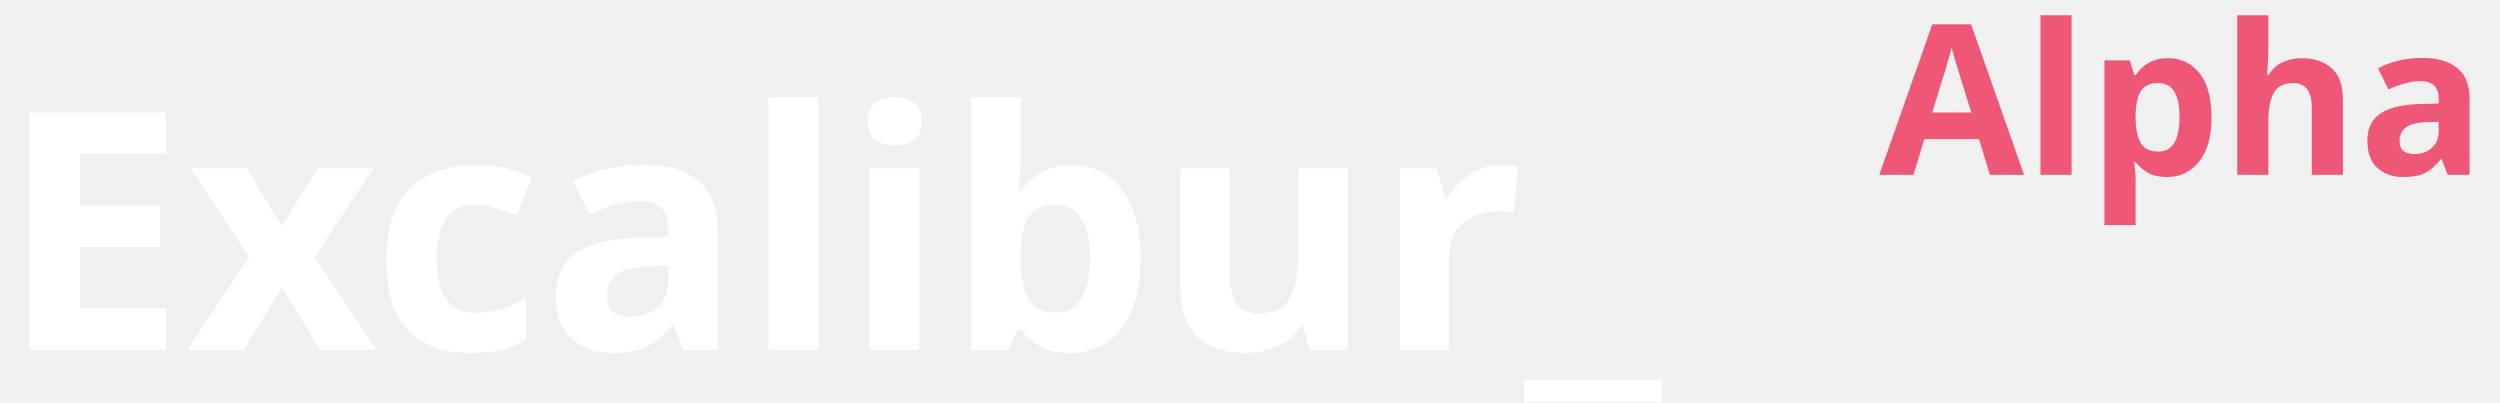
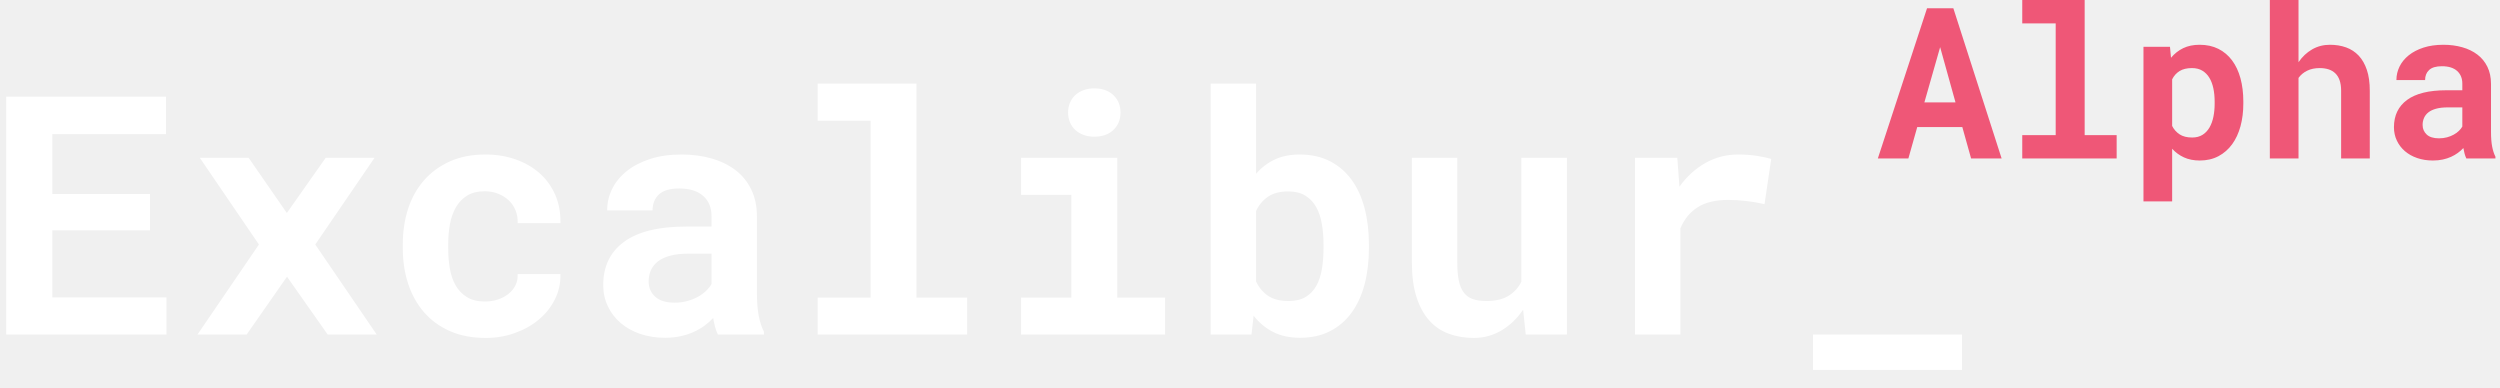
- <svg xmlns="http://www.w3.org/2000/svg" width="143px" height="23px" viewBox="0 0 143 23" version="1.1">
+ <svg xmlns="http://www.w3.org/2000/svg" width="142px" height="22px" viewBox="0 0 142 22" version="1.1">
  <defs />
-   <g id="Page-1" stroke="none" stroke-width="1" fill="none" fill-rule="evenodd" font-family="RobotoMono-Bold, Roboto Mono" font-weight="bold">
-     <g id="1" transform="translate(-19, -11)">
+   <g id="Page-1" stroke="none" stroke-width="1" fill="none" fill-rule="evenodd">
+     <g id="1" transform="translate(-20, -12)">
      <g id="header">
        <g id="excaliburLogo" transform="translate(20, 12)">
          <g id="logo" transform="translate(-2, -2)">
-             <text id="Excalibur_" font-size="19" fill="#FFFFFF">
-               <tspan x="0.991" y="21">Excalibur_</tspan>
-             </text>
-             <text id="Alpha" font-size="12" fill="#EF5777">
-               <tspan x="108.497" y="11">Alpha</tspan>
-             </text>
+             <path d="M10.519,15.081 L4.971,15.081 L4.971,18.894 L11.456,18.894 L11.456,21 L2.354,21 L2.354,7.492 L11.428,7.492 L11.428,9.617 L4.971,9.617 L4.971,13.021 L10.519,13.021 L10.519,15.081 Z M18.293,14.098 L20.501,10.962 L23.275,10.962 L19.907,15.888 L23.396,21 L20.612,21 L18.302,17.716 L16.011,21 L13.218,21 L16.707,15.888 L13.348,10.962 L16.122,10.962 L18.293,14.098 Z M29.546,19.126 C29.8,19.126 30.041,19.089 30.27,19.015 C30.499,18.94 30.7,18.835 30.873,18.699 C31.046,18.563 31.181,18.399 31.277,18.208 C31.372,18.016 31.414,17.802 31.402,17.567 L33.833,17.567 C33.845,18.087 33.738,18.569 33.512,19.015 C33.287,19.46 32.979,19.843 32.589,20.165 C32.2,20.487 31.747,20.739 31.23,20.921 C30.714,21.104 30.168,21.195 29.593,21.195 C28.813,21.195 28.13,21.063 27.542,20.801 C26.955,20.538 26.465,20.177 26.072,19.72 C25.679,19.262 25.382,18.726 25.181,18.11 C24.98,17.495 24.88,16.834 24.88,16.129 L24.88,15.851 C24.88,15.146 24.979,14.486 25.177,13.87 C25.375,13.255 25.672,12.718 26.067,12.261 C26.463,11.803 26.953,11.441 27.538,11.175 C28.122,10.909 28.801,10.776 29.574,10.776 C30.193,10.776 30.765,10.869 31.291,11.055 C31.816,11.24 32.269,11.502 32.65,11.839 C33.03,12.176 33.325,12.584 33.536,13.063 C33.746,13.543 33.845,14.079 33.833,14.673 L31.402,14.673 C31.414,14.425 31.377,14.19 31.291,13.968 C31.204,13.745 31.077,13.553 30.91,13.393 C30.743,13.232 30.542,13.103 30.307,13.008 C30.072,12.912 29.815,12.864 29.537,12.864 C29.129,12.864 28.792,12.947 28.526,13.114 C28.26,13.281 28.048,13.504 27.89,13.782 C27.733,14.061 27.621,14.379 27.556,14.738 C27.491,15.097 27.459,15.468 27.459,15.851 L27.459,16.129 C27.459,16.519 27.49,16.895 27.552,17.257 C27.614,17.618 27.723,17.937 27.881,18.212 C28.039,18.487 28.252,18.708 28.521,18.875 C28.79,19.042 29.132,19.126 29.546,19.126 Z M42.776,21 C42.714,20.876 42.661,20.734 42.618,20.573 C42.575,20.412 42.538,20.242 42.507,20.063 C42.365,20.218 42.201,20.363 42.015,20.499 C41.83,20.635 41.624,20.754 41.398,20.856 C41.172,20.958 40.924,21.039 40.651,21.097 C40.379,21.156 40.085,21.186 39.77,21.186 C39.257,21.186 38.785,21.111 38.355,20.963 C37.925,20.814 37.556,20.607 37.247,20.341 C36.937,20.075 36.696,19.758 36.523,19.39 C36.35,19.022 36.263,18.622 36.263,18.189 C36.263,17.131 36.657,16.313 37.446,15.735 C38.235,15.157 39.411,14.868 40.976,14.868 L42.414,14.868 L42.414,14.274 C42.414,13.792 42.256,13.41 41.941,13.128 C41.625,12.847 41.171,12.706 40.577,12.706 C40.051,12.706 39.668,12.819 39.427,13.045 C39.186,13.27 39.065,13.572 39.065,13.949 L36.486,13.949 C36.486,13.522 36.58,13.117 36.769,12.734 C36.957,12.35 37.233,12.013 37.594,11.723 C37.956,11.432 38.399,11.202 38.921,11.031 C39.444,10.861 40.042,10.776 40.716,10.776 C41.322,10.776 41.887,10.851 42.409,10.999 C42.932,11.147 43.385,11.367 43.769,11.658 C44.152,11.948 44.452,12.315 44.668,12.757 C44.885,13.199 44.993,13.711 44.993,14.292 L44.993,18.597 C44.993,19.135 45.027,19.581 45.095,19.933 C45.163,20.286 45.262,20.589 45.392,20.842 L45.392,21 L42.776,21 Z M40.317,19.191 C40.577,19.191 40.818,19.16 41.041,19.098 C41.264,19.036 41.465,18.956 41.644,18.857 C41.823,18.758 41.978,18.645 42.108,18.518 C42.238,18.392 42.34,18.263 42.414,18.133 L42.414,16.408 L41.097,16.408 C40.695,16.408 40.351,16.446 40.067,16.524 C39.782,16.601 39.55,16.709 39.371,16.848 C39.192,16.988 39.059,17.155 38.972,17.349 C38.886,17.544 38.842,17.756 38.842,17.985 C38.842,18.331 38.964,18.619 39.209,18.848 C39.453,19.076 39.823,19.191 40.317,19.191 Z M48.444,6.75 L54.057,6.75 L54.057,18.903 L56.933,18.903 L56.933,21 L48.444,21 L48.444,18.903 L51.45,18.903 L51.45,8.856 L48.444,8.856 L48.444,6.75 Z M59.995,10.962 L65.459,10.962 L65.459,18.903 L68.177,18.903 L68.177,21 L59.995,21 L59.995,18.903 L62.852,18.903 L62.852,13.068 L59.995,13.068 L59.995,10.962 Z M62.667,8.392 C62.667,8.194 62.702,8.01 62.773,7.84 C62.844,7.67 62.945,7.525 63.075,7.404 C63.205,7.283 63.361,7.189 63.543,7.121 C63.726,7.053 63.928,7.019 64.151,7.019 C64.609,7.019 64.972,7.147 65.241,7.404 C65.51,7.661 65.645,7.99 65.645,8.392 C65.645,8.794 65.51,9.123 65.241,9.38 C64.972,9.637 64.609,9.765 64.151,9.765 C63.928,9.765 63.726,9.731 63.543,9.663 C63.361,9.595 63.205,9.501 63.075,9.38 C62.945,9.26 62.844,9.114 62.773,8.944 C62.702,8.774 62.667,8.59 62.667,8.392 Z M79.755,16.083 C79.755,16.831 79.673,17.518 79.51,18.143 C79.346,18.767 79.1,19.305 78.772,19.757 C78.444,20.208 78.036,20.559 77.547,20.81 C77.059,21.06 76.49,21.186 75.84,21.186 C75.253,21.186 74.744,21.076 74.314,20.856 C73.884,20.637 73.515,20.329 73.206,19.933 L73.085,21 L70.766,21 L70.766,6.75 L73.345,6.75 L73.345,11.871 C73.642,11.525 73.993,11.256 74.398,11.064 C74.803,10.872 75.278,10.776 75.822,10.776 C76.477,10.776 77.051,10.903 77.543,11.157 C78.034,11.41 78.444,11.763 78.772,12.214 C79.1,12.666 79.346,13.205 79.51,13.833 C79.673,14.461 79.755,15.146 79.755,15.888 L79.755,16.083 Z M77.176,15.888 C77.176,15.48 77.145,15.093 77.083,14.729 C77.022,14.364 76.915,14.044 76.763,13.768 C76.612,13.493 76.406,13.275 76.146,13.114 C75.887,12.953 75.562,12.873 75.172,12.873 C74.702,12.873 74.32,12.972 74.027,13.17 C73.733,13.368 73.506,13.64 73.345,13.986 L73.345,17.985 C73.506,18.331 73.733,18.603 74.027,18.801 C74.32,18.999 74.708,19.098 75.191,19.098 C75.581,19.098 75.902,19.022 76.156,18.871 C76.409,18.719 76.612,18.509 76.763,18.24 C76.915,17.971 77.022,17.652 77.083,17.284 C77.145,16.916 77.176,16.516 77.176,16.083 L77.176,15.888 Z M88.513,19.59 C88.173,20.091 87.763,20.484 87.284,20.768 C86.805,21.053 86.28,21.195 85.711,21.195 C85.192,21.195 84.716,21.114 84.283,20.954 C83.85,20.793 83.479,20.538 83.169,20.188 C82.86,19.839 82.621,19.393 82.45,18.852 C82.28,18.311 82.195,17.66 82.195,16.899 L82.195,10.962 L84.774,10.962 L84.774,16.918 C84.774,17.326 84.804,17.669 84.863,17.948 C84.921,18.226 85.016,18.45 85.146,18.62 C85.275,18.79 85.445,18.913 85.656,18.987 C85.866,19.061 86.123,19.098 86.426,19.098 C86.939,19.098 87.357,19.001 87.678,18.806 C88,18.611 88.244,18.344 88.411,18.003 L88.411,10.962 L91,10.962 L91,21 L88.662,21 L88.513,19.59 Z M100.722,10.776 C101.112,10.776 101.472,10.803 101.803,10.855 C102.134,10.908 102.401,10.965 102.605,11.027 L102.225,13.597 C101.885,13.516 101.537,13.456 101.181,13.416 C100.826,13.376 100.487,13.355 100.166,13.355 C99.442,13.355 98.862,13.495 98.426,13.773 C97.99,14.051 97.664,14.45 97.447,14.97 L97.447,21 L94.868,21 L94.868,10.962 L97.271,10.962 L97.392,12.604 C97.8,12.035 98.288,11.588 98.857,11.263 C99.426,10.939 100.048,10.776 100.722,10.776 Z M113.441,23.013 L104.98,23.013 L104.98,21 L113.441,21 L113.441,23.013 Z" id="Excalibur_" fill="#FFFFFF" />
+             <path d="M113.46,9.219 L110.899,9.219 L110.396,11 L108.661,11 L111.456,2.469 L112.95,2.469 L115.692,11 L113.958,11 L113.46,9.219 Z M111.304,7.818 L113.073,7.818 L112.2,4.678 L111.304,7.818 Z M116.864,2 L120.409,2 L120.409,9.676 L122.226,9.676 L122.226,11 L116.864,11 L116.864,9.676 L118.763,9.676 L118.763,3.33 L116.864,3.33 L116.864,2 Z M129.421,7.889 C129.421,8.35 129.367,8.777 129.26,9.172 C129.152,9.566 128.994,9.907 128.785,10.194 C128.576,10.481 128.317,10.707 128.009,10.871 C127.7,11.035 127.347,11.117 126.948,11.117 C126.608,11.117 126.31,11.059 126.052,10.941 C125.794,10.824 125.569,10.66 125.378,10.449 L125.378,13.438 L123.749,13.438 L123.749,4.66 L125.255,4.66 L125.313,5.281 C125.509,5.047 125.739,4.865 126.005,4.736 C126.271,4.607 126.581,4.543 126.937,4.543 C127.339,4.543 127.694,4.62 128.003,4.774 C128.312,4.929 128.571,5.147 128.782,5.431 C128.993,5.714 129.152,6.054 129.26,6.45 C129.367,6.847 129.421,7.285 129.421,7.766 L129.421,7.889 Z M127.792,7.766 C127.792,7.5 127.768,7.251 127.719,7.019 C127.67,6.786 127.594,6.585 127.49,6.415 C127.387,6.245 127.254,6.111 127.092,6.014 C126.93,5.916 126.733,5.867 126.503,5.867 C126.218,5.867 125.984,5.923 125.803,6.034 C125.621,6.146 125.479,6.303 125.378,6.506 L125.378,9.154 C125.479,9.354 125.621,9.513 125.803,9.632 C125.984,9.751 126.222,9.811 126.515,9.811 C126.745,9.811 126.941,9.76 127.104,9.658 C127.266,9.557 127.397,9.418 127.499,9.242 C127.601,9.066 127.675,8.862 127.722,8.63 C127.769,8.397 127.792,8.15 127.792,7.889 L127.792,7.766 Z M132.556,5.533 C132.767,5.225 133.023,4.982 133.326,4.807 C133.629,4.631 133.968,4.543 134.343,4.543 C134.675,4.543 134.979,4.593 135.257,4.692 C135.534,4.792 135.772,4.947 135.972,5.158 C136.171,5.369 136.326,5.64 136.438,5.97 C136.549,6.3 136.604,6.697 136.604,7.162 L136.604,11 L134.976,11 L134.976,7.15 C134.976,6.924 134.947,6.729 134.891,6.564 C134.834,6.4 134.753,6.268 134.647,6.166 C134.542,6.064 134.415,5.989 134.267,5.94 C134.118,5.892 133.95,5.867 133.763,5.867 C133.489,5.867 133.252,5.916 133.051,6.014 C132.85,6.111 132.685,6.248 132.556,6.424 L132.556,11 L130.927,11 L130.927,2 L132.556,2 L132.556,5.533 Z M142.089,11 C142.05,10.922 142.017,10.832 141.989,10.73 C141.962,10.629 141.938,10.521 141.919,10.408 C141.829,10.506 141.726,10.598 141.608,10.684 C141.491,10.77 141.361,10.845 141.219,10.909 C141.076,10.974 140.919,11.024 140.747,11.062 C140.575,11.099 140.39,11.117 140.19,11.117 C139.866,11.117 139.568,11.07 139.297,10.977 C139.025,10.883 138.792,10.752 138.597,10.584 C138.401,10.416 138.249,10.216 138.14,9.983 C138.03,9.751 137.976,9.498 137.976,9.225 C137.976,8.557 138.225,8.04 138.723,7.675 C139.221,7.31 139.964,7.127 140.952,7.127 L141.86,7.127 L141.86,6.752 C141.86,6.447 141.761,6.206 141.562,6.028 C141.362,5.851 141.075,5.762 140.7,5.762 C140.368,5.762 140.126,5.833 139.974,5.976 C139.821,6.118 139.745,6.309 139.745,6.547 L138.116,6.547 C138.116,6.277 138.176,6.021 138.295,5.779 C138.414,5.537 138.588,5.324 138.816,5.141 C139.045,4.957 139.324,4.812 139.654,4.704 C139.984,4.597 140.362,4.543 140.788,4.543 C141.171,4.543 141.527,4.59 141.857,4.684 C142.188,4.777 142.474,4.916 142.716,5.1 C142.958,5.283 143.147,5.515 143.284,5.794 C143.421,6.073 143.489,6.396 143.489,6.764 L143.489,9.482 C143.489,9.822 143.511,10.104 143.554,10.326 C143.597,10.549 143.659,10.74 143.741,10.9 L143.741,11 L142.089,11 Z M140.536,9.857 C140.7,9.857 140.853,9.838 140.993,9.799 C141.134,9.76 141.261,9.709 141.374,9.646 C141.487,9.584 141.585,9.513 141.667,9.433 C141.749,9.353 141.813,9.271 141.86,9.189 L141.86,8.1 L141.028,8.1 C140.774,8.1 140.558,8.124 140.378,8.173 C140.198,8.222 140.052,8.29 139.938,8.378 C139.825,8.466 139.741,8.571 139.687,8.694 C139.632,8.817 139.604,8.951 139.604,9.096 C139.604,9.314 139.682,9.496 139.836,9.641 C139.99,9.785 140.224,9.857 140.536,9.857 Z" id="Alpha" fill="#EF5777" />
          </g>
        </g>
      </g>
    </g>
  </g>
</svg>
